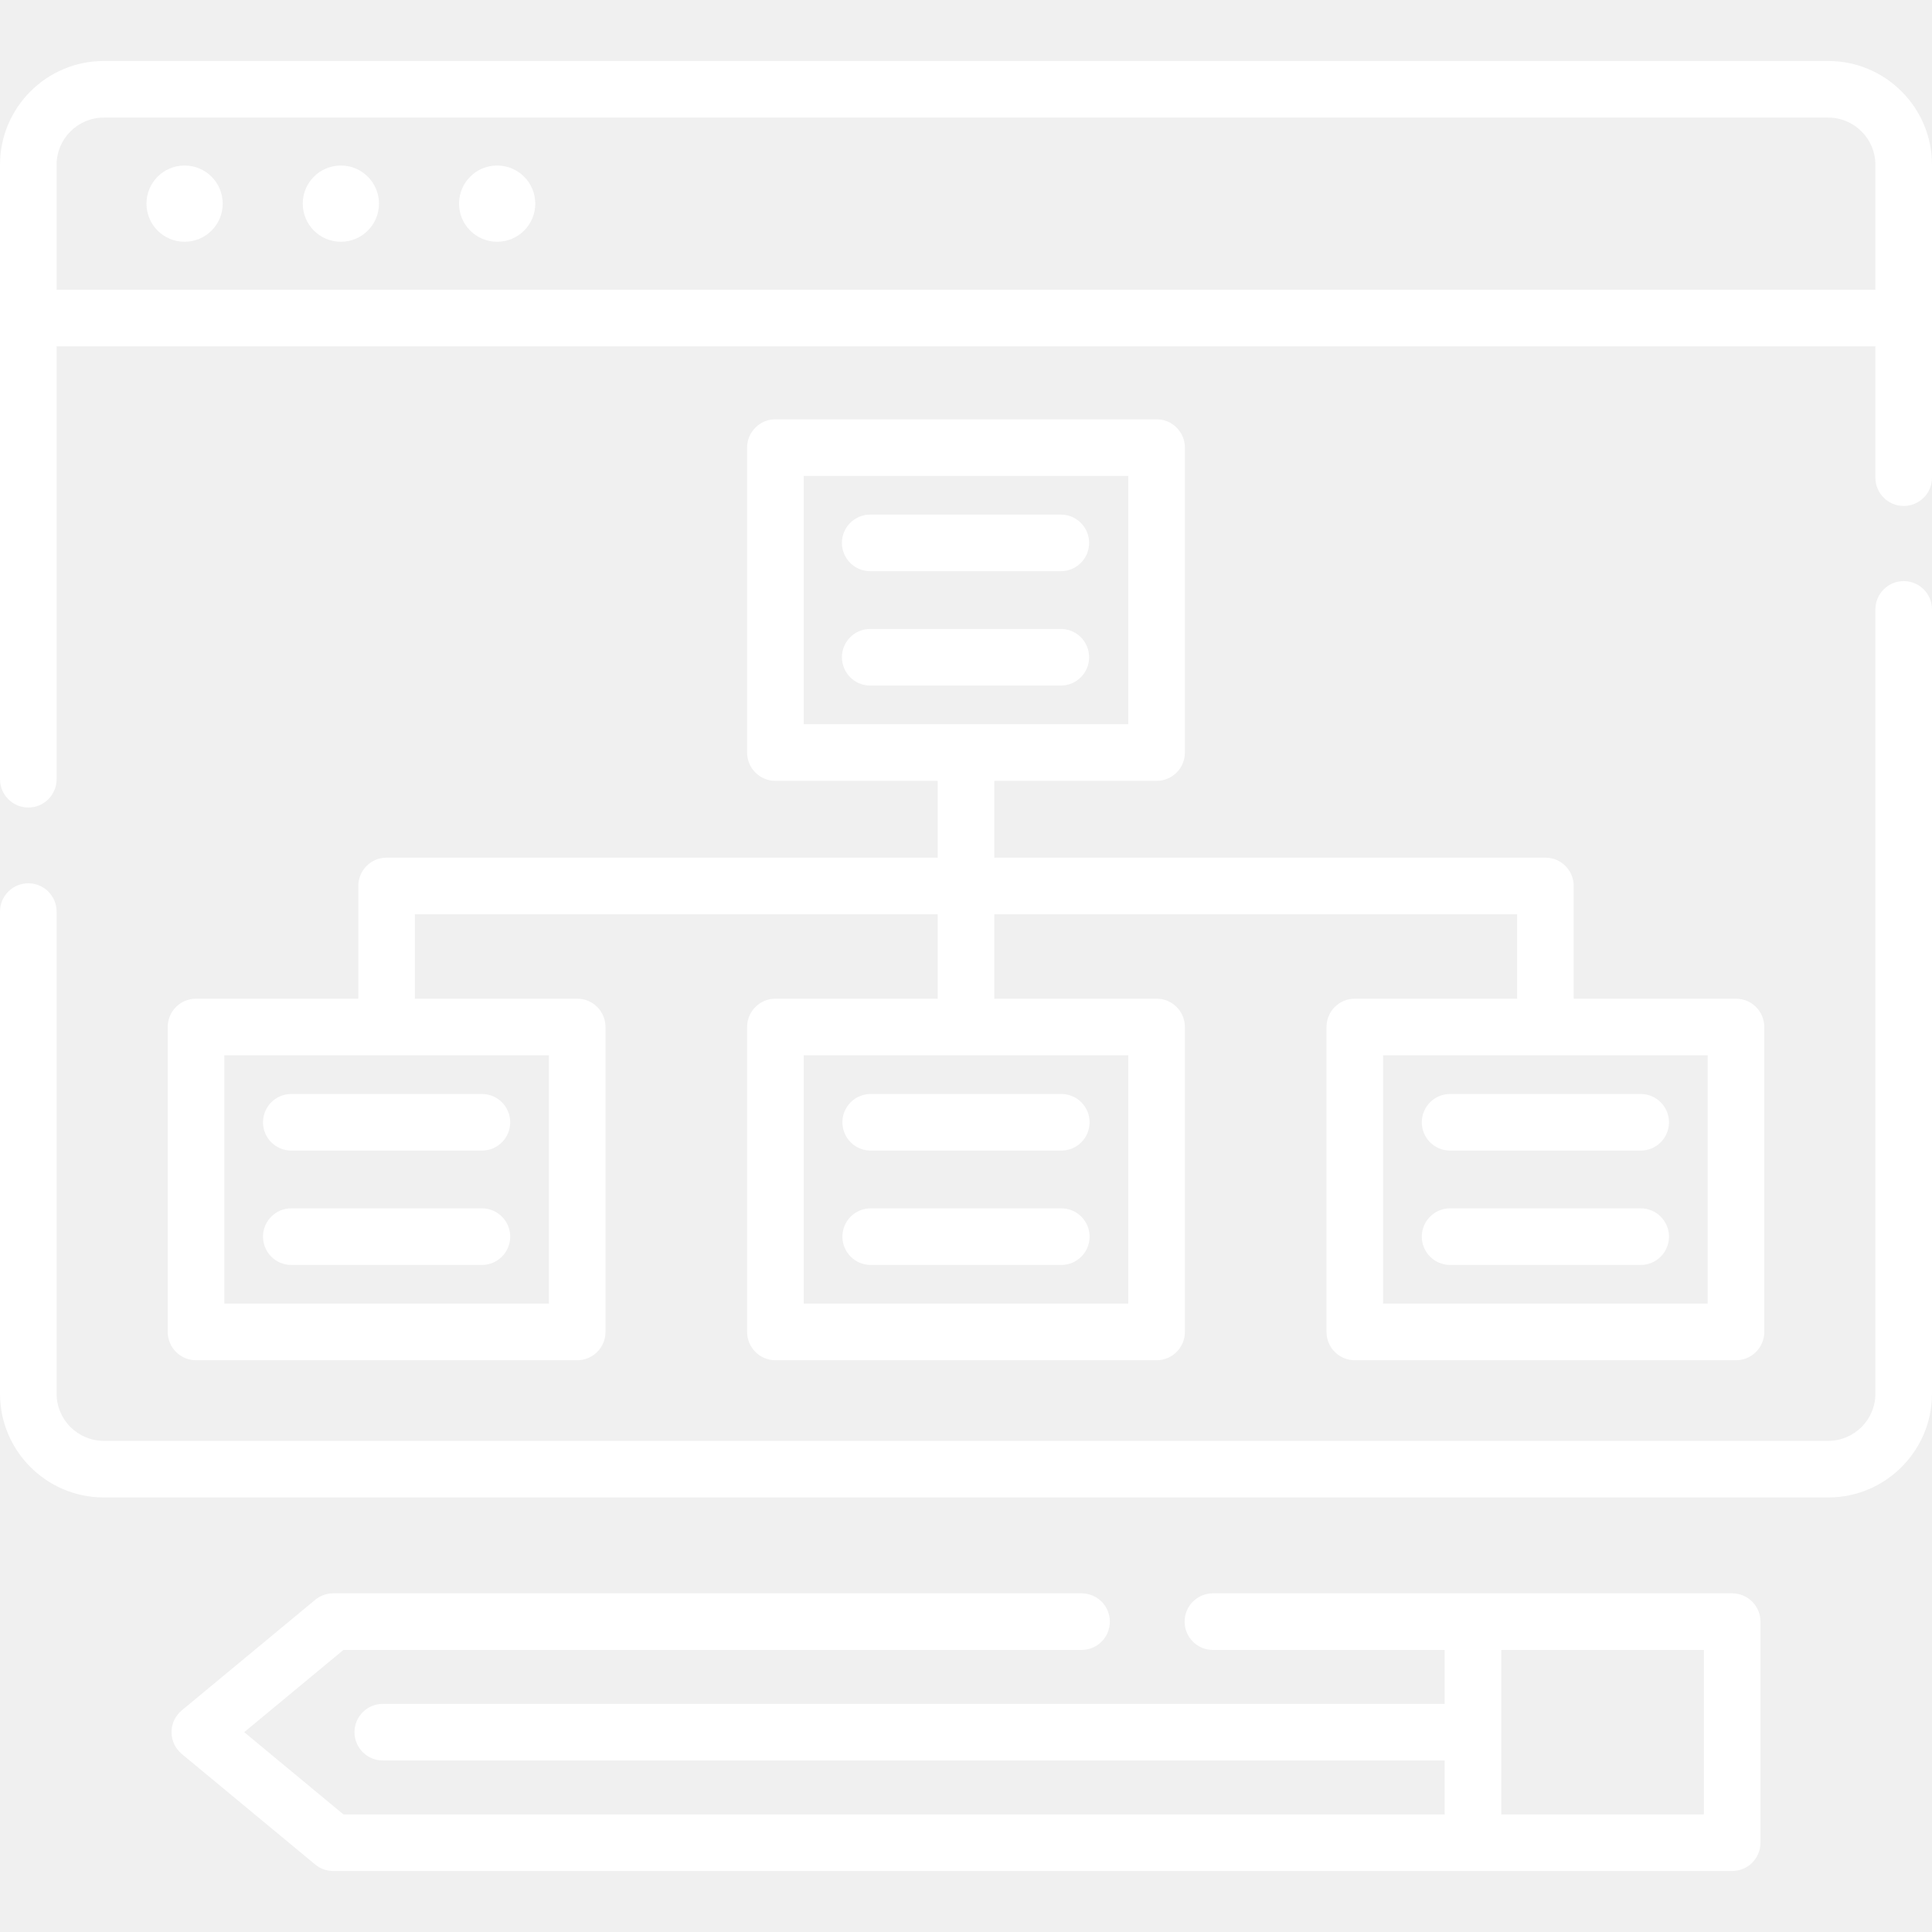
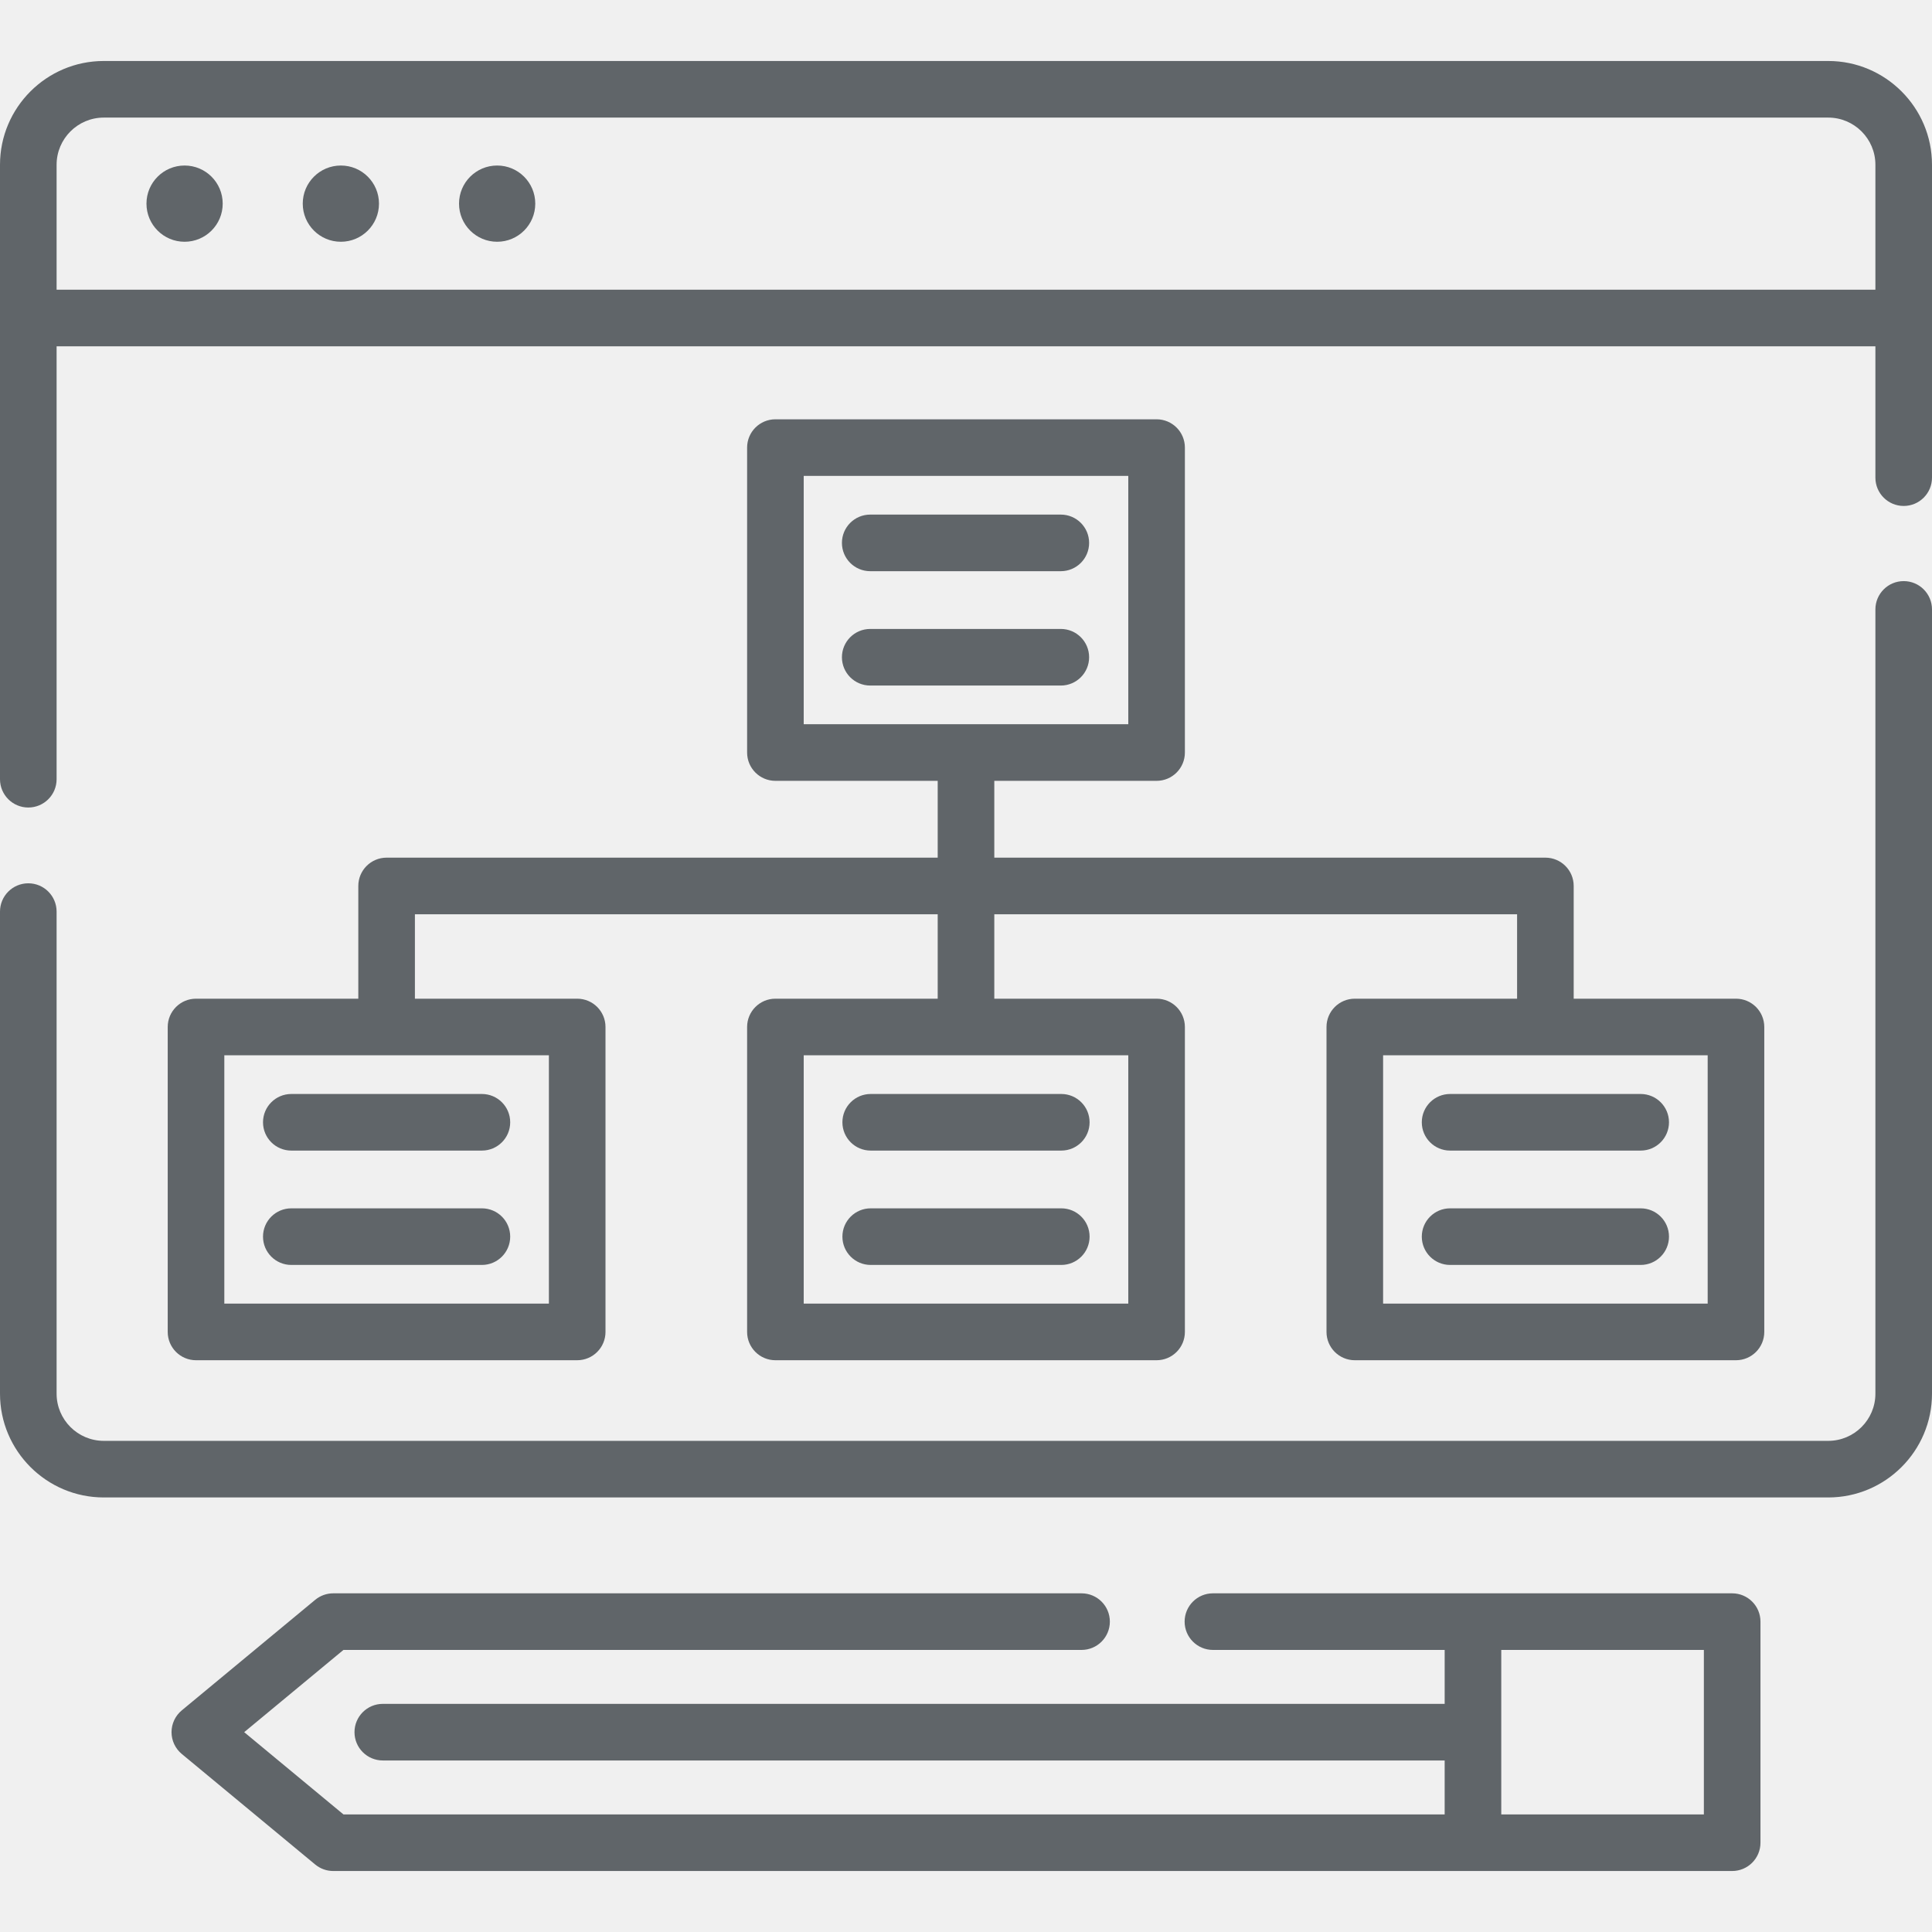
- <svg xmlns="http://www.w3.org/2000/svg" id="Capa_1" enable-background="new 0 0 512 512" height="512" viewBox="0 0 512 512" width="512" fill="#fff">
+ <svg xmlns="http://www.w3.org/2000/svg" id="Capa_1" enable-background="new 0 0 512 512" height="512" viewBox="0 0 512 512" width="512" fill="#606569">
  <circle cx="48.917" cy="53.967" r="10.102" />
  <circle cx="90.333" cy="53.967" r="10.102" />
  <circle cx="131.75" cy="53.967" r="10.102" />
  <path d="m484.5 16.163h-457c-15.164 0-27.5 12.336-27.5 27.5v162.837c0 4.142 3.357 7.5 7.5 7.5s7.5-3.358 7.5-7.5v-114.728h482v34.811c0 4.142 3.357 7.5 7.5 7.5s7.5-3.358 7.5-7.5v-82.92c0-15.164-12.336-27.5-27.5-27.5zm-469.5 60.609v-33.11c0-6.893 5.607-12.5 12.5-12.5h457c6.893 0 12.5 5.607 12.5 12.5v33.11z" />
  <path d="m504.5 154c-4.143 0-7.5 3.358-7.5 7.5v207.841c0 6.893-5.607 12.5-12.5 12.5h-457c-6.893 0-12.5-5.607-12.5-12.5v-127.758c0-4.142-3.357-7.5-7.5-7.5s-7.5 3.358-7.5 7.5v127.758c0 15.164 12.336 27.5 27.5 27.5h457c15.164 0 27.5-12.336 27.5-27.5v-207.841c0-4.142-3.357-7.5-7.5-7.5z" />
  <path d="m230.62 151.372h50.508c4.143 0 7.5-3.358 7.5-7.5s-3.357-7.5-7.5-7.5h-50.508c-4.143 0-7.5 3.358-7.5 7.5s3.358 7.5 7.5 7.5z" />
  <path d="m288.628 174.177c0-4.142-3.357-7.5-7.5-7.5h-50.508c-4.143 0-7.5 3.358-7.5 7.5s3.357 7.5 7.5 7.5h50.508c4.143 0 7.5-3.358 7.5-7.5z" />
  <path d="m459.043 422.248h-137.605c-4.143 0-7.5 3.358-7.5 7.5s3.357 7.5 7.5 7.5h61.414v14.294h-281.407c-4.143 0-7.5 3.358-7.5 7.5s3.357 7.5 7.5 7.5h281.406v14.295h-291.835l-26.304-21.795 26.304-21.794h195.609c4.143 0 7.5-3.358 7.5-7.5s-3.357-7.5-7.5-7.5h-198.312c-1.747 0-3.439.61-4.785 1.725l-35.355 29.294c-1.72 1.425-2.715 3.542-2.715 5.775s.995 4.35 2.715 5.775l35.355 29.295c1.346 1.115 3.038 1.725 4.785 1.725h370.73c4.143 0 7.5-3.358 7.5-7.5v-58.589c0-4.142-3.357-7.5-7.5-7.5zm-7.5 58.589h-53.691v-43.589h53.691z" />
  <path d="m102.455 227.287c-4.143 0-7.5 3.358-7.5 7.5v29.876h-43.008c-4.143 0-7.5 3.358-7.5 7.5v80.813c0 4.142 3.357 7.5 7.5 7.5h101.016c4.143 0 7.5-3.358 7.5-7.5v-80.813c0-4.142-3.357-7.5-7.5-7.5h-43.008v-22.376h138.545v22.376h-43.008c-4.143 0-7.5 3.358-7.5 7.5v80.813c0 4.142 3.357 7.5 7.5 7.5h101.016c4.143 0 7.5-3.358 7.5-7.5v-80.813c0-4.142-3.357-7.5-7.5-7.5h-43.008v-22.376h138.545v22.376h-43.008c-4.143 0-7.5 3.358-7.5 7.5v80.813c0 4.142 3.357 7.5 7.5 7.5h101.016c4.143 0 7.5-3.358 7.5-7.5v-80.813c0-4.142-3.357-7.5-7.5-7.5h-43.008v-29.876c0-4.142-3.357-7.5-7.5-7.5h-146.045v-20.356h43.008c4.143 0 7.5-3.358 7.5-7.5v-80.813c0-4.142-3.357-7.5-7.5-7.5h-101.016c-4.143 0-7.5 3.358-7.5 7.5v80.813c0 4.142 3.357 7.5 7.5 7.5h43.008v20.356zm43.008 118.189h-86.016v-65.813h86.016zm153.545 0h-86.016v-65.813h86.016zm153.545 0h-86.016v-65.813h86.016zm-239.561-219.358h86.016v65.813h-86.016z" />
  <path d="m376.791 297.417c0 4.142 3.357 7.5 7.5 7.5h50.508c4.143 0 7.5-3.358 7.5-7.5s-3.357-7.5-7.5-7.5h-50.508c-4.143 0-7.5 3.357-7.5 7.5z" />
  <path d="m434.799 320.222h-50.508c-4.143 0-7.5 3.358-7.5 7.5s3.357 7.5 7.5 7.5h50.508c4.143 0 7.5-3.358 7.5-7.5s-3.358-7.5-7.5-7.5z" />
  <path d="m223.246 297.417c0 4.142 3.357 7.5 7.5 7.5h50.508c4.143 0 7.5-3.358 7.5-7.5s-3.357-7.5-7.5-7.5h-50.508c-4.142 0-7.5 3.357-7.5 7.5z" />
  <path d="m281.254 320.222h-50.508c-4.143 0-7.5 3.358-7.5 7.5s3.357 7.5 7.5 7.5h50.508c4.143 0 7.5-3.358 7.5-7.5s-3.358-7.5-7.5-7.5z" />
  <path d="m69.701 297.417c0 4.142 3.357 7.5 7.5 7.5h50.508c4.143 0 7.5-3.358 7.5-7.5s-3.357-7.5-7.5-7.5h-50.508c-4.142 0-7.5 3.357-7.5 7.5z" />
  <path d="m127.709 320.222h-50.508c-4.143 0-7.5 3.358-7.5 7.5s3.357 7.5 7.5 7.5h50.508c4.143 0 7.5-3.358 7.5-7.5s-3.357-7.5-7.5-7.5z" />
</svg>
